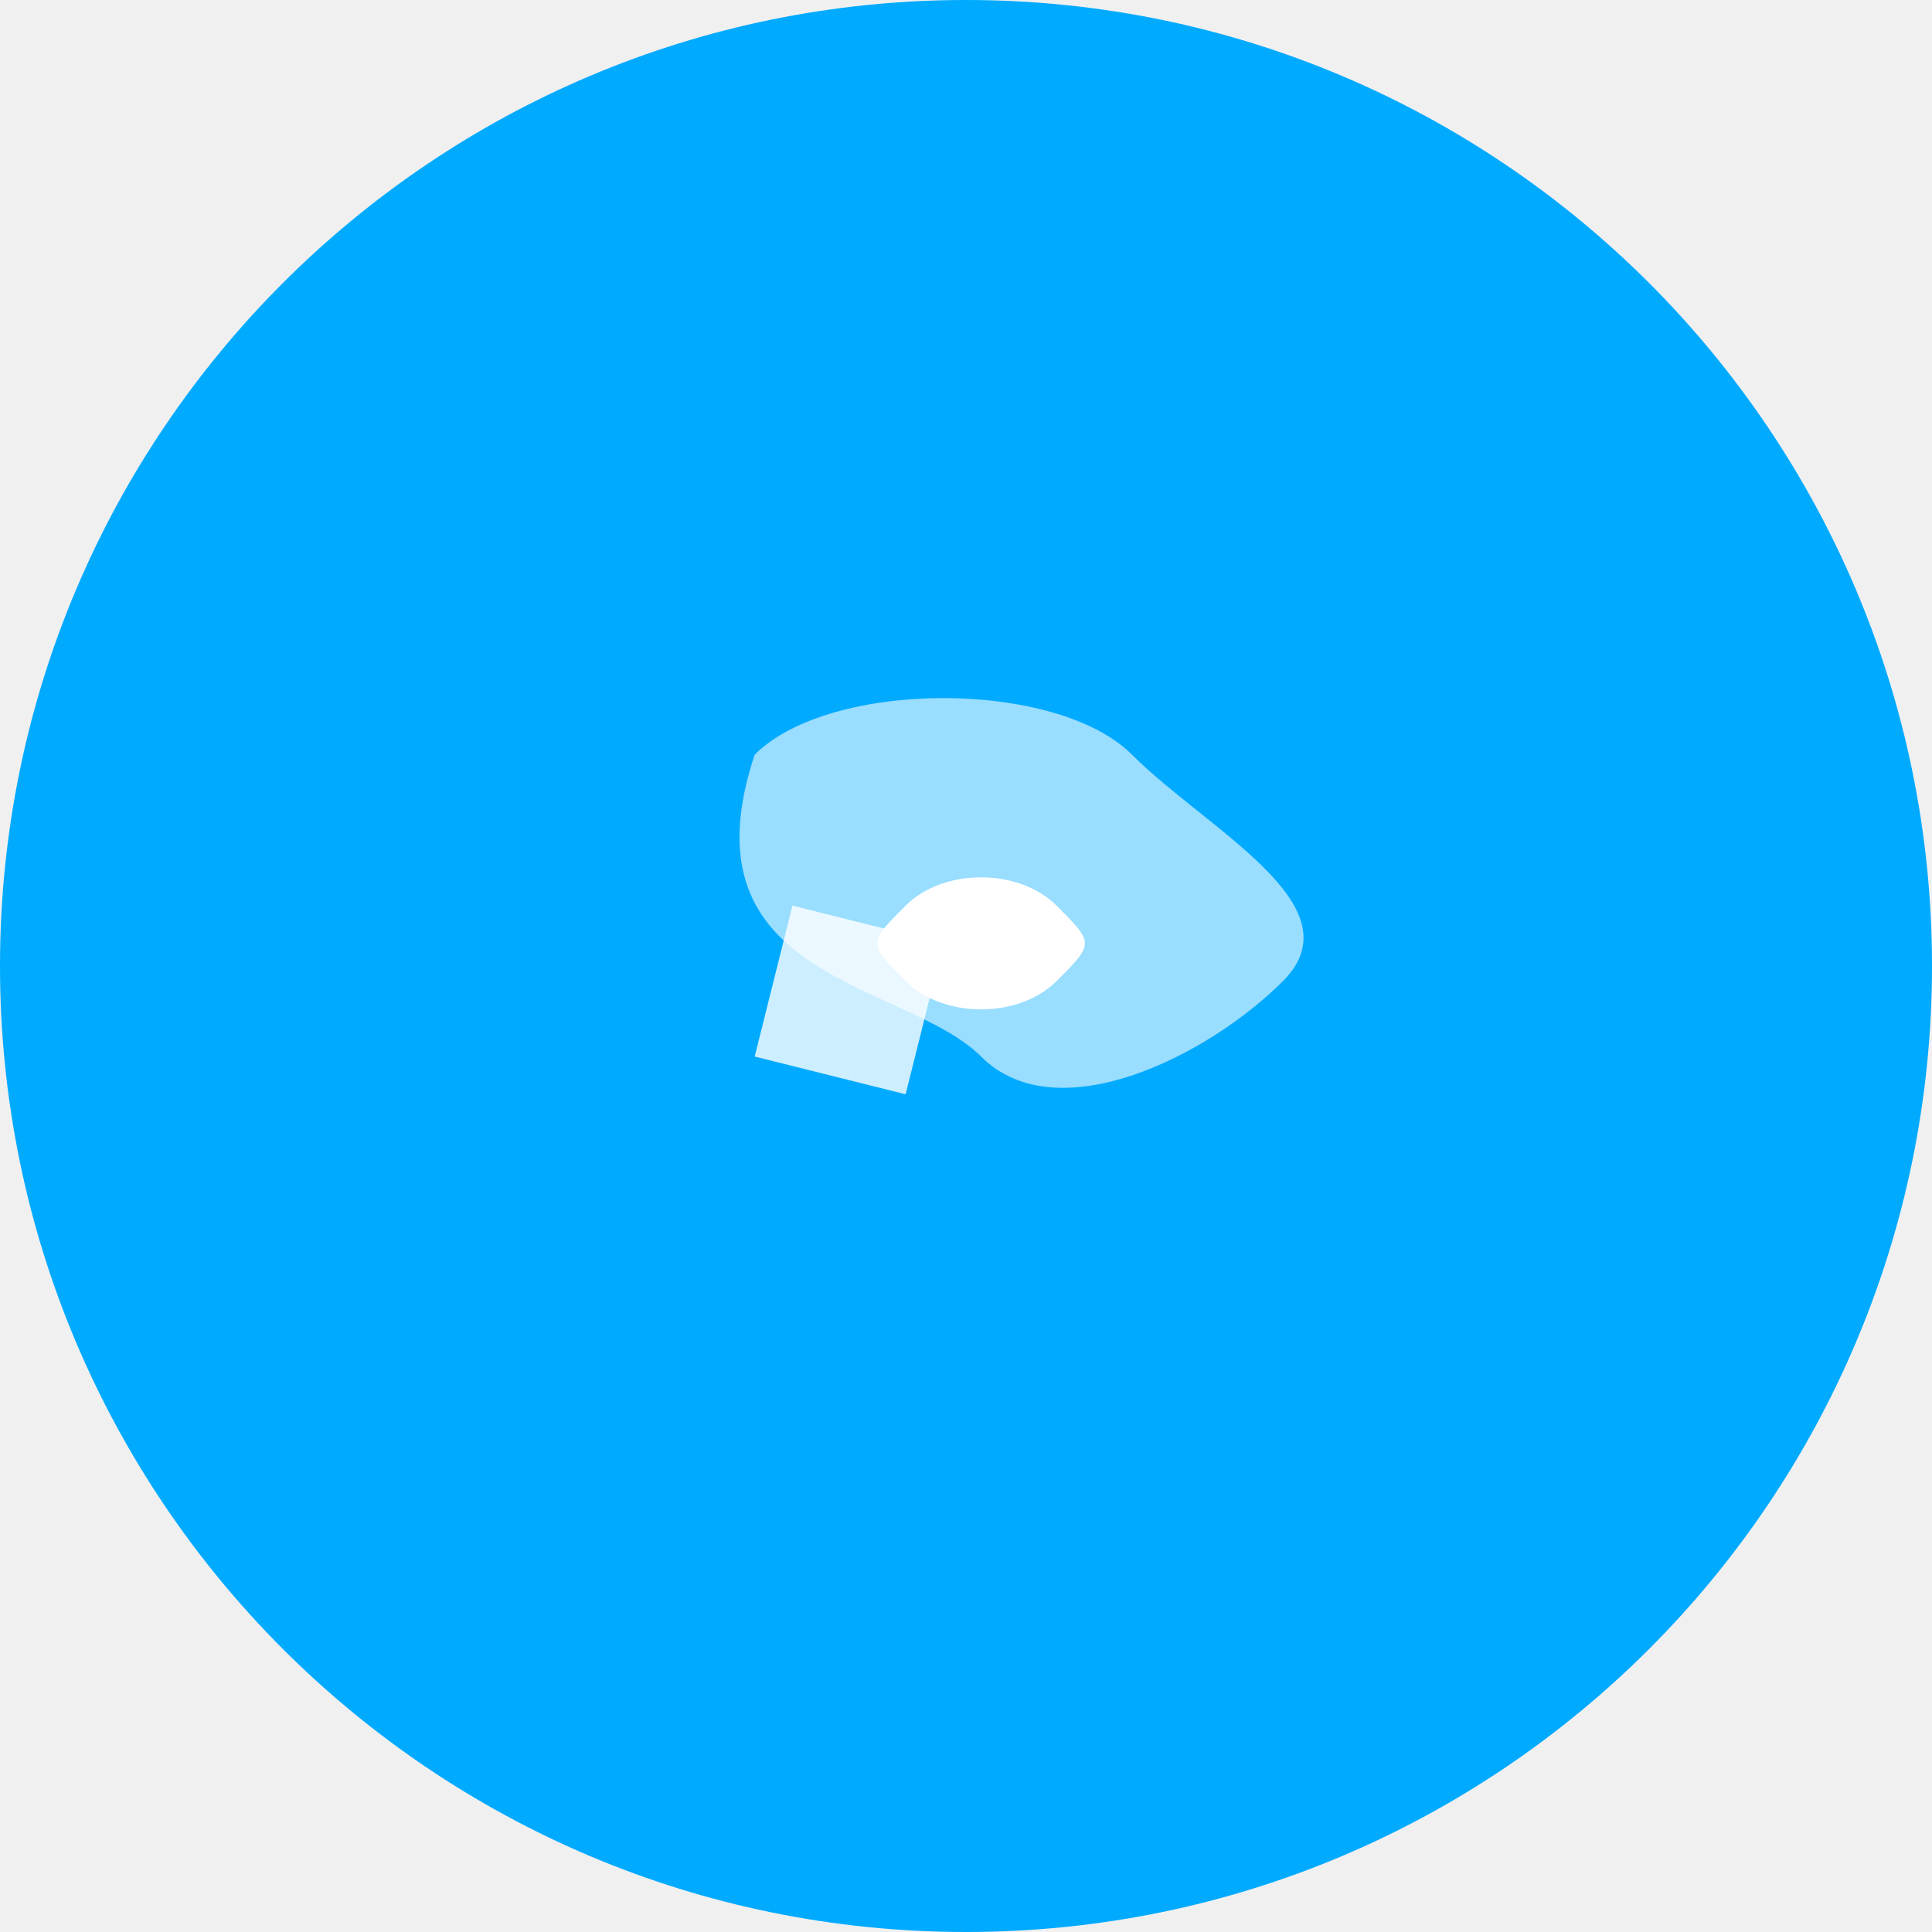
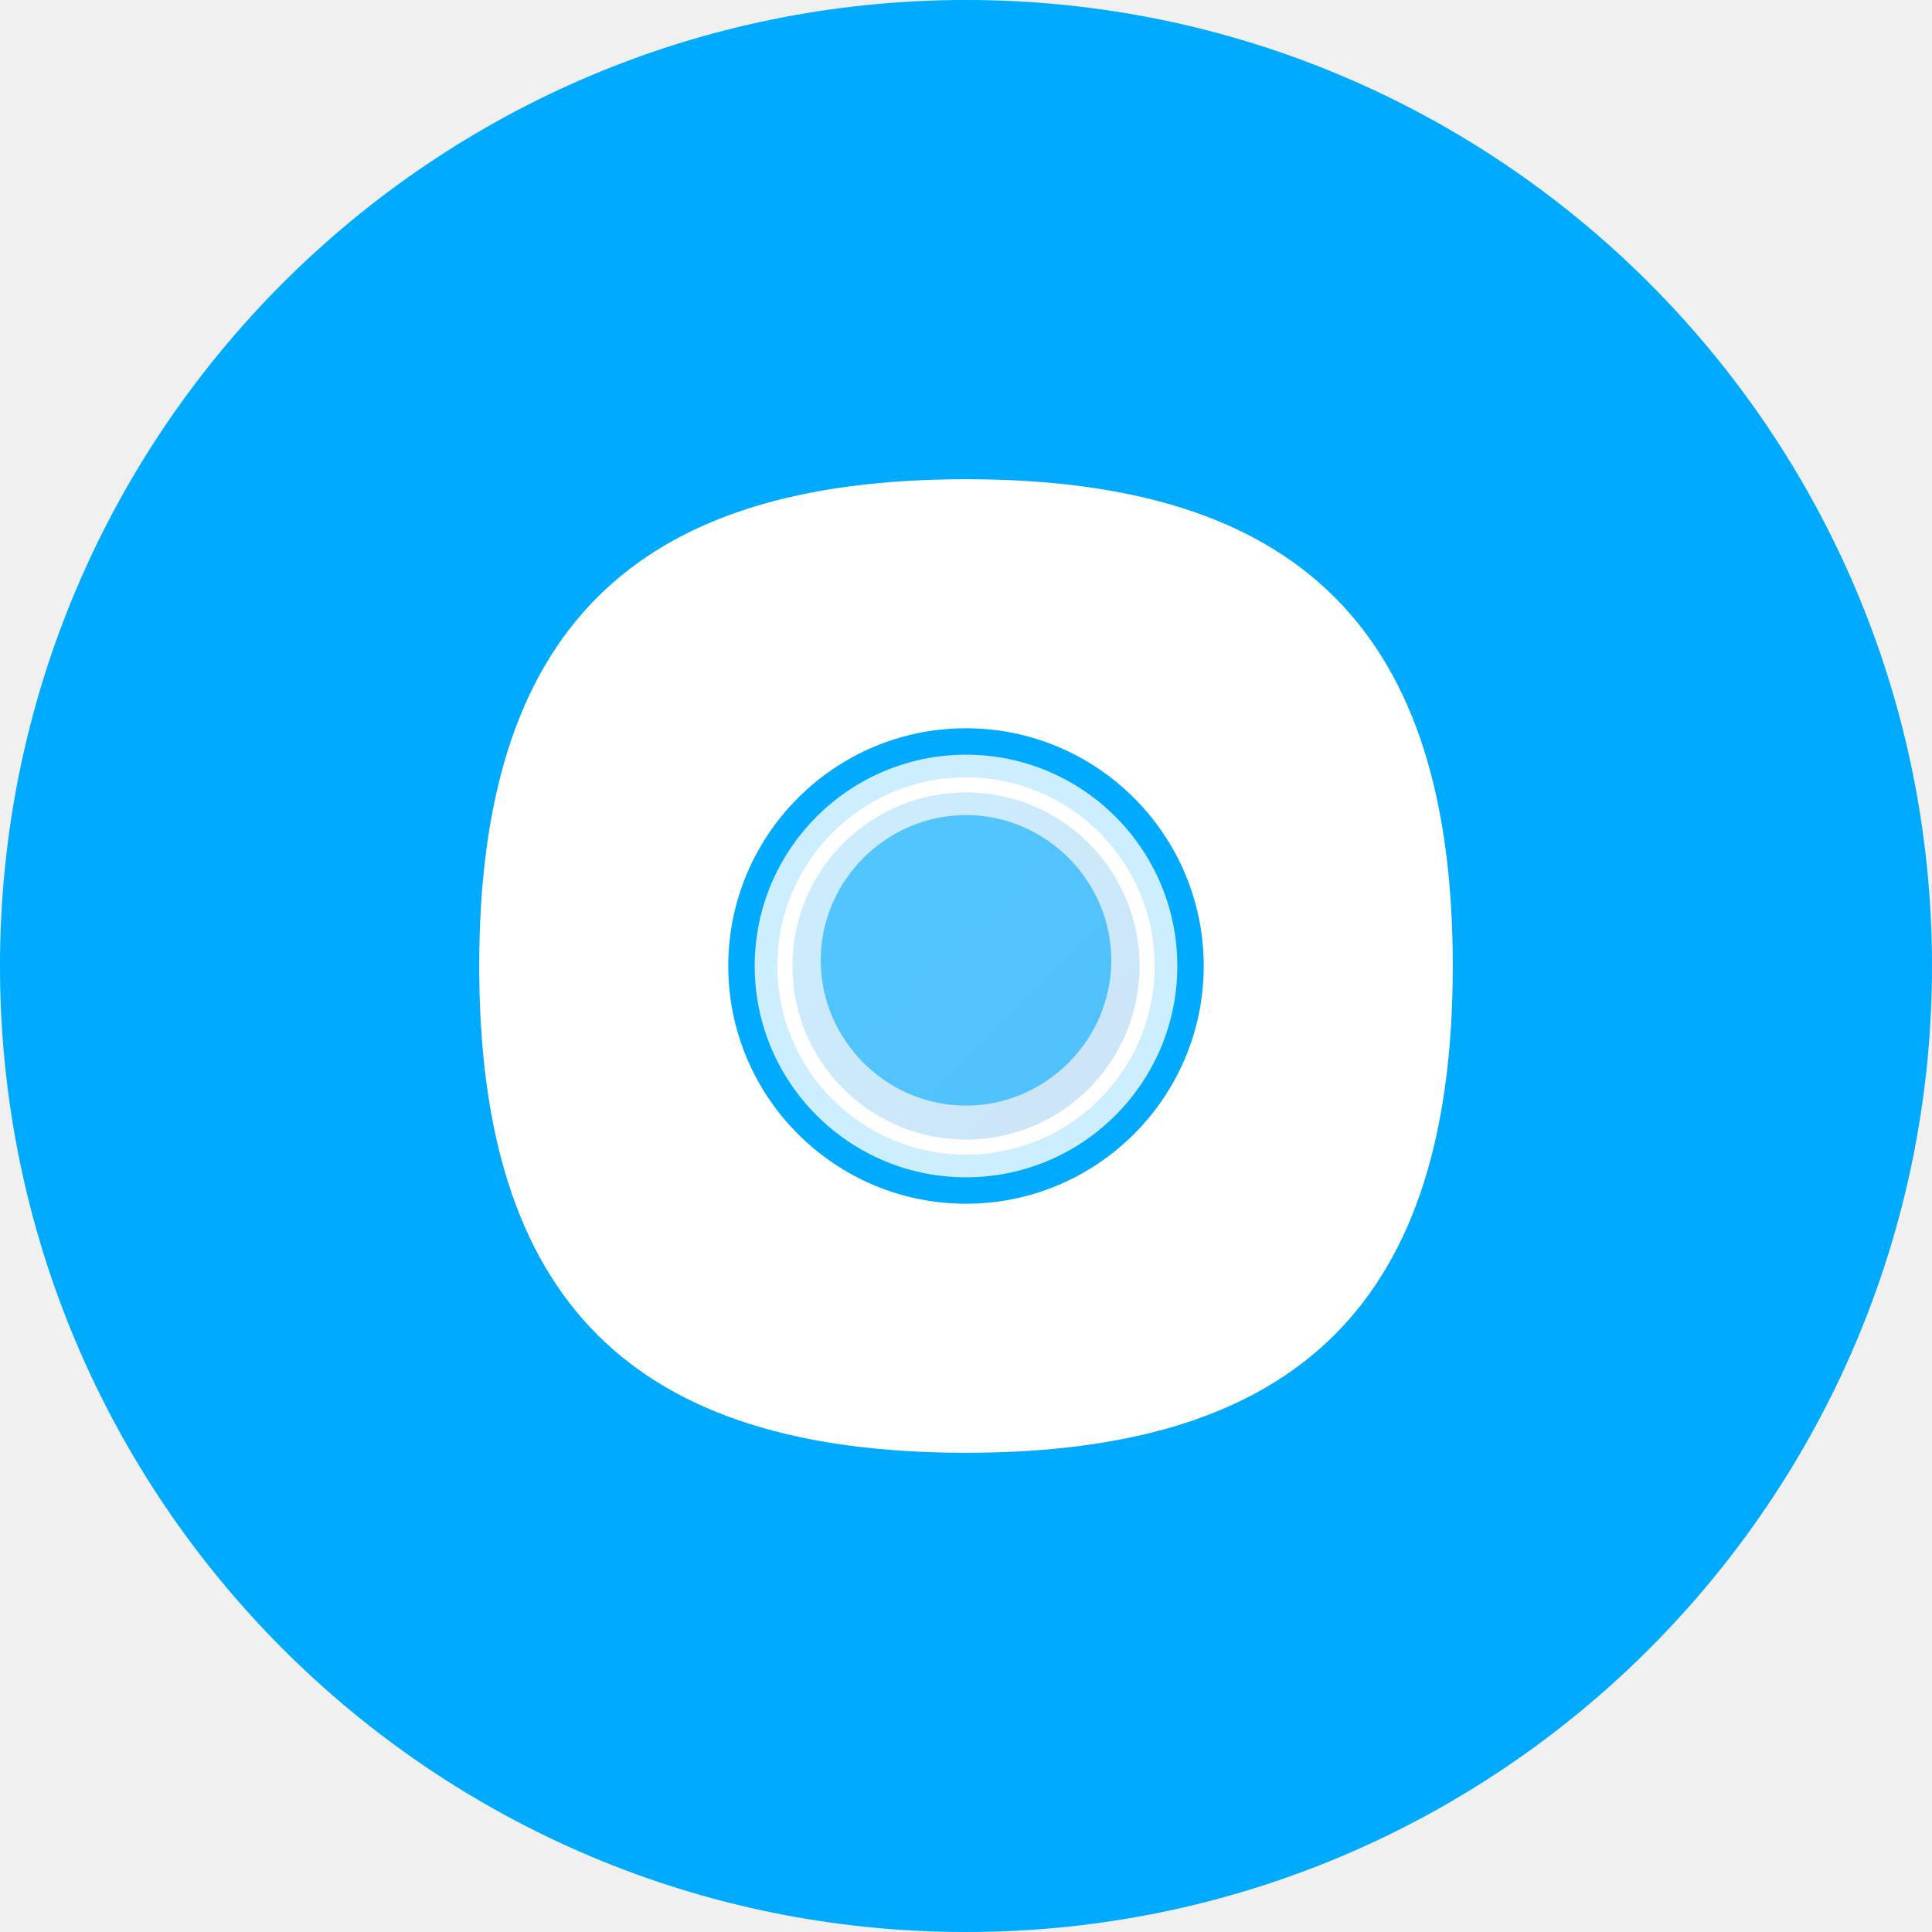
<svg xmlns="http://www.w3.org/2000/svg" width="120" height="120" viewBox="0 0 512 512">
  <circle cx="256" cy="256" r="256" fill="#00aaff" />
-   <path d="M200 200 C220 180, 280 180, 300 200 S360 240, 340 260 S280 300, 260 280 S180 260, 200 200 Z" fill="white" opacity="0.6" />
-   <path d="M240 240 C250 230, 270 230, 280 240 S290 250, 280 260 S250 270, 240 260 S230 250, 240 240 Z" fill="white" />
-   <path d="M210 240 L250 250 L240 290 L200 280 Z" fill="white" opacity="0.8" />
+   <path d="M256 128C168 128 128 168 128 256s40 128 128 128 128-40 128-128S344 128 256 128zm0 192c-35.3 0-64-28.7-64-64s28.7-64 64-64 64 28.7 64 64-28.7 64-64 64z" fill="white" stroke="#ffffff" stroke-width="2" />
+   <circle cx="256" cy="256" r="48" fill="url(#grad1)" stroke="#ffffff" stroke-width="4" />
+   <path d="M256 200c-30.9 0-56 25.1-56 56s25.1 56 56 56 56-25.1 56-56-25.1-56-56-56z" fill="white" opacity="0.8" />
+   <path d="M256 216c-21.1 0-38.5 17.4-38.5 38.5S234.9 293 256 293s38.5-17.4 38.5-38.5S277.1 216 256 216z" fill="#00aaff" opacity="0.6" />
+   <defs>
+     <linearGradient id="grad1" x1="0%" y1="0%" x2="100%" y2="100%">
+       <stop offset="0%" style="stop-color:#00aaff;stop-opacity:1" />
+       <stop offset="100%" style="stop-color:#0077cc;stop-opacity:1" />
+     </linearGradient>
+   </defs>
</svg>
